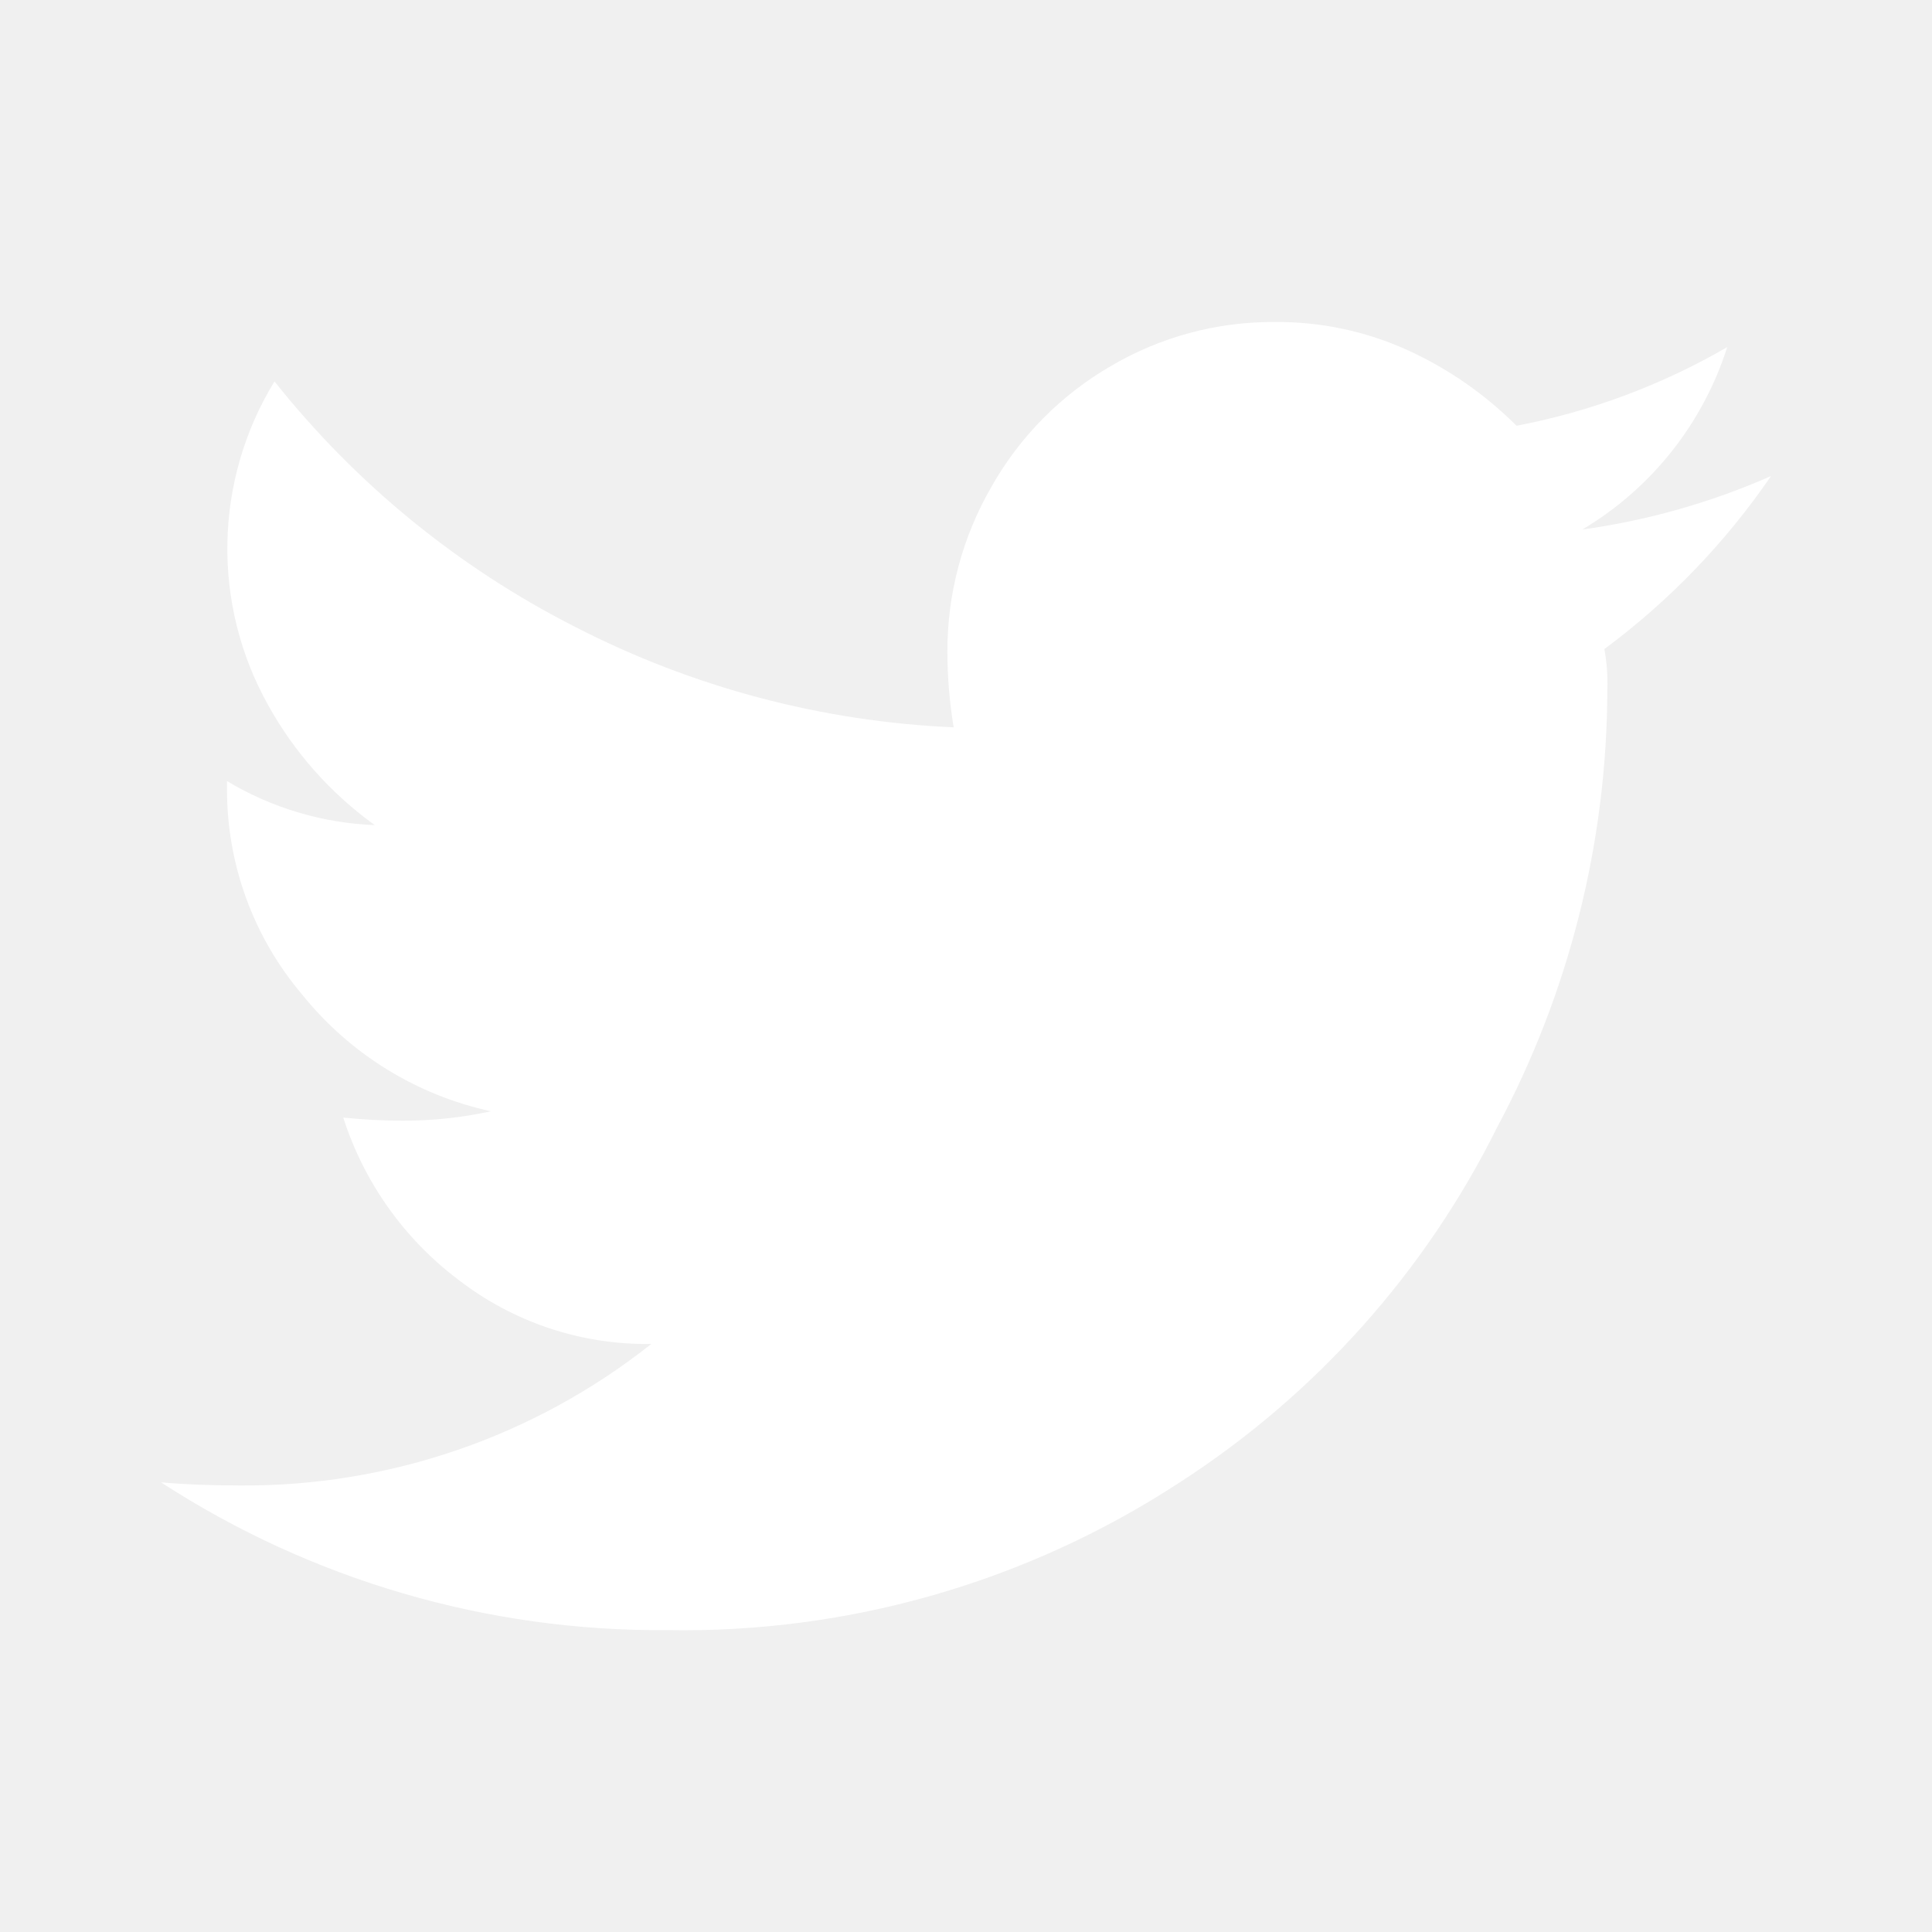
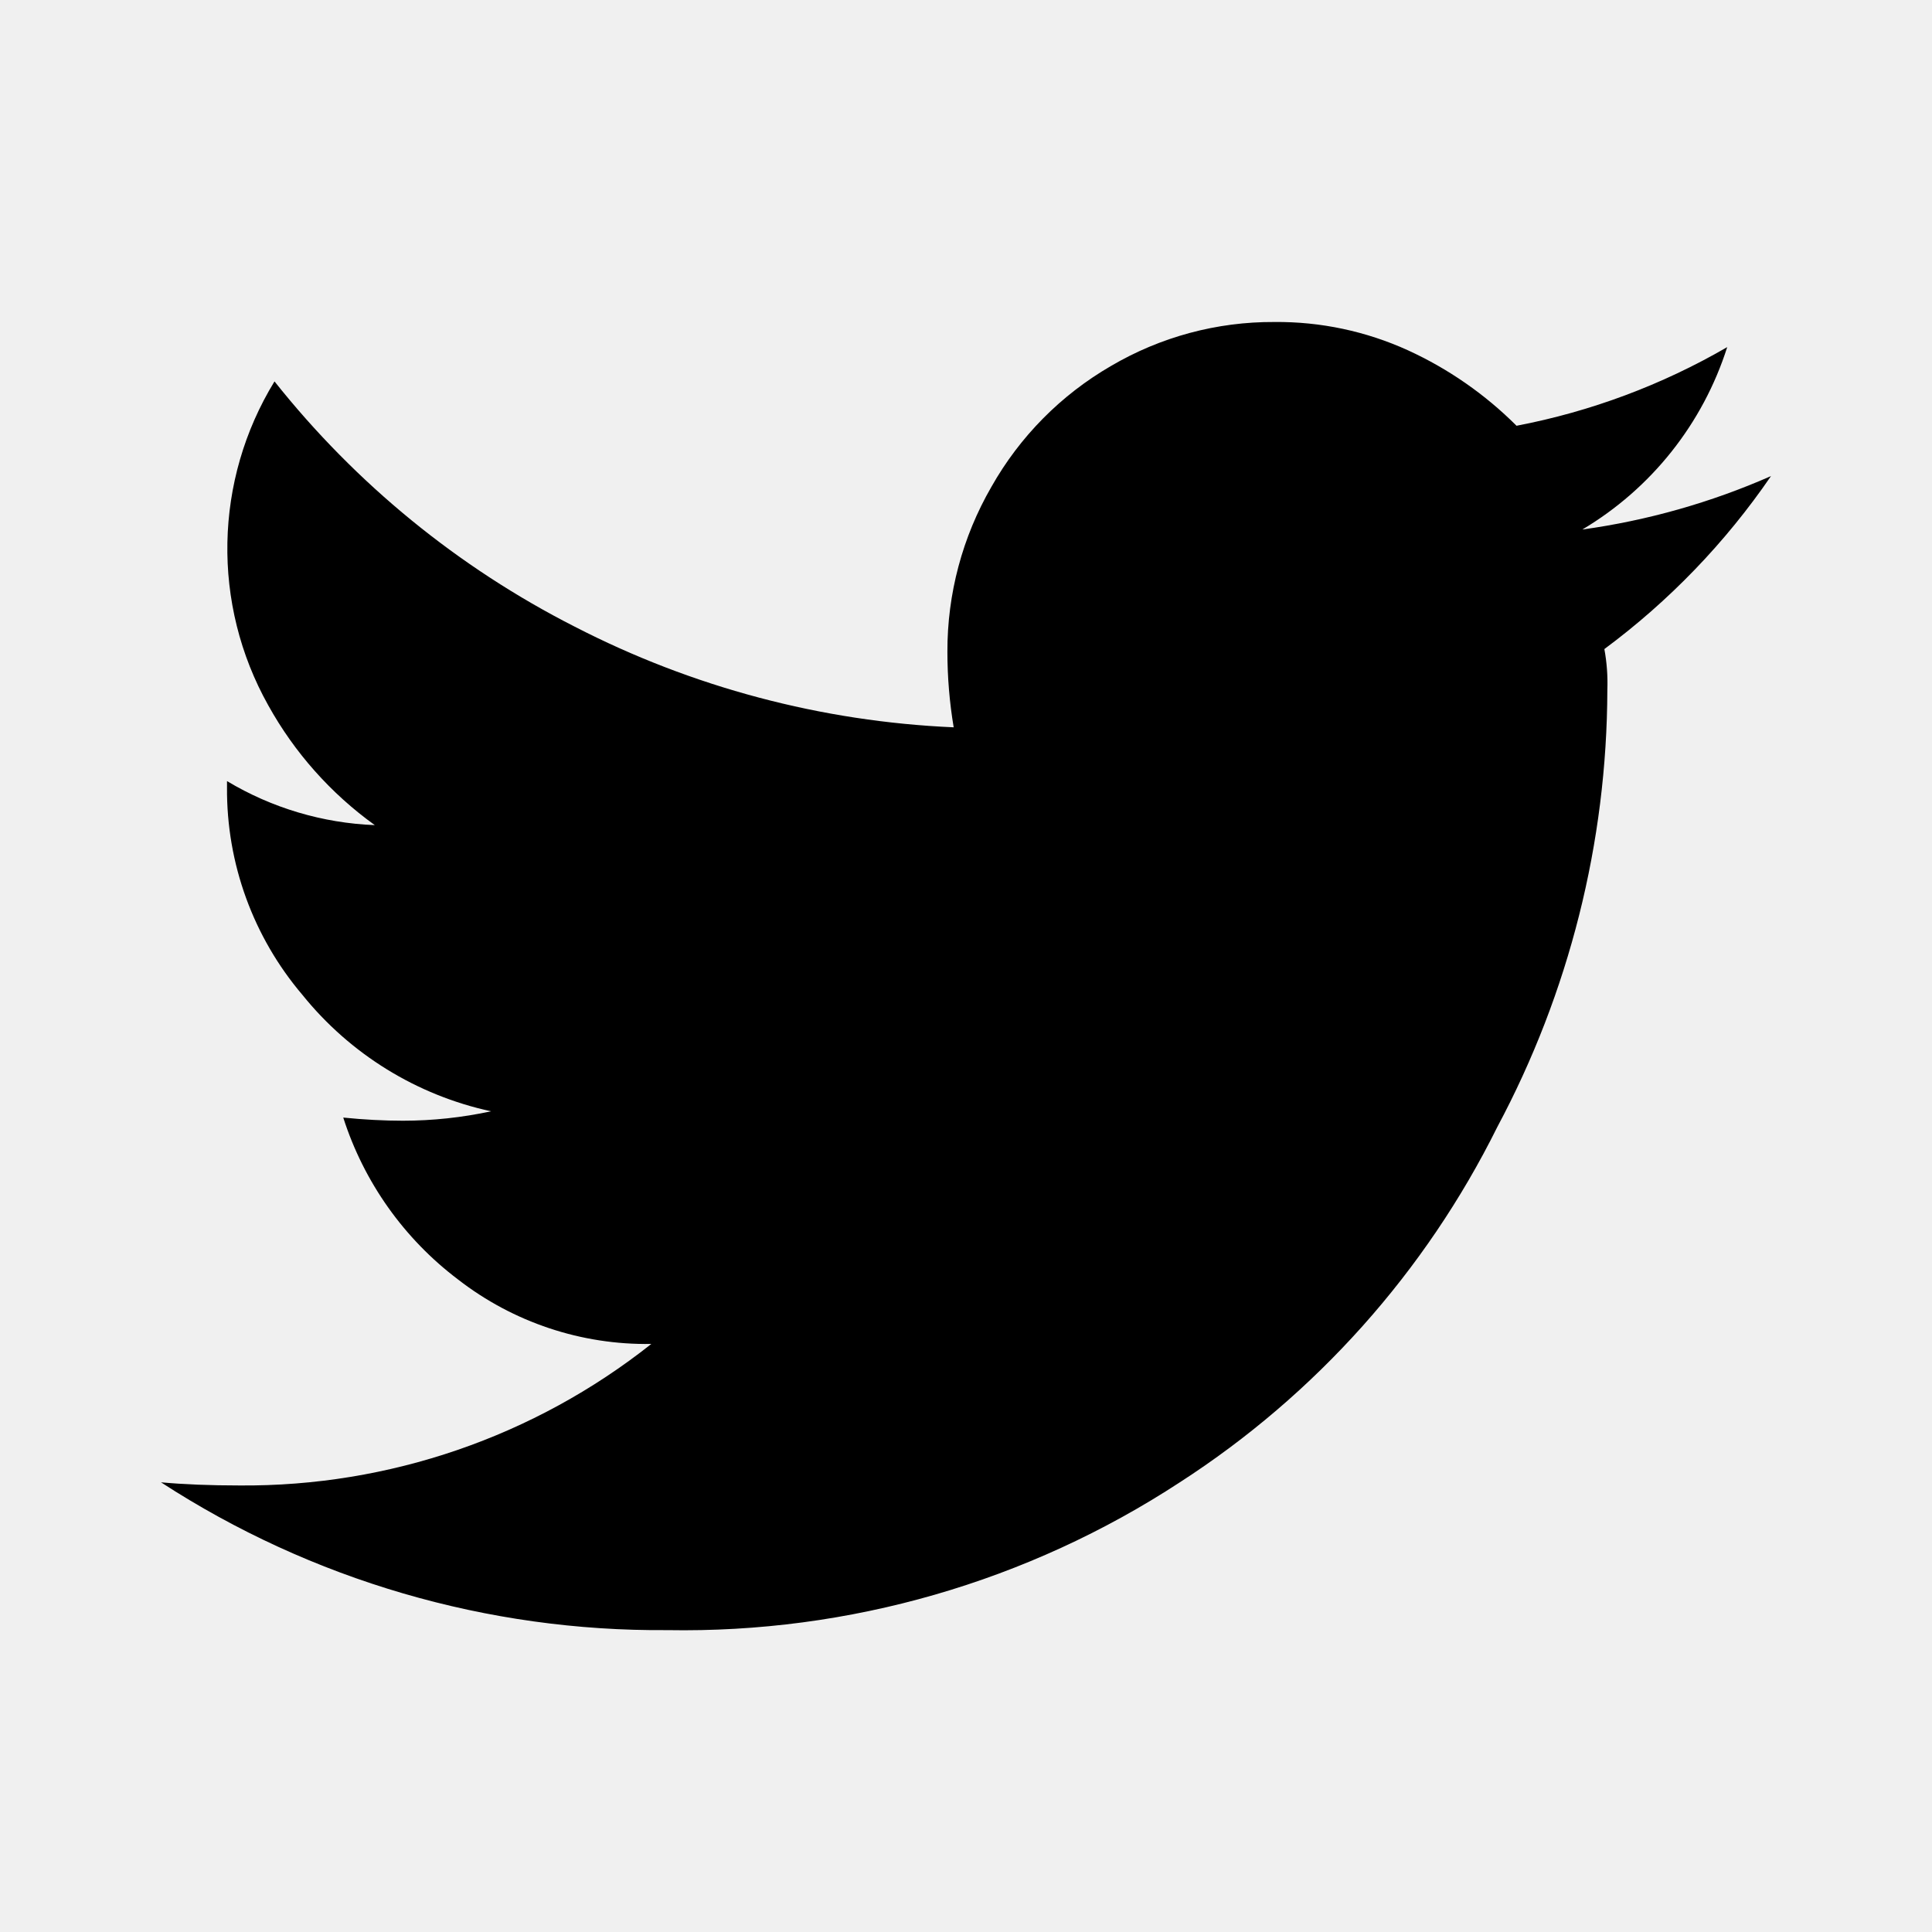
<svg xmlns="http://www.w3.org/2000/svg" width="24" height="24" viewBox="0 0 24 24">
  <g transform="translate(-727 -1798)">
-     <path d="M17.93,6.438A9.016,9.016,0,0,0,20,4.289a8.811,8.811,0,0,1-2.344.664,4.07,4.07,0,0,0,1.8-2.266,8.345,8.345,0,0,1-2.617.977,4.639,4.639,0,0,0-1.348-.937,3.913,3.913,0,0,0-1.66-.352,3.962,3.962,0,0,0-2.031.547,4.014,4.014,0,0,0-1.484,1.5,4.067,4.067,0,0,0-.547,2.051,5.693,5.693,0,0,0,.078.937,11.354,11.354,0,0,1-4.707-1.25,11.31,11.31,0,0,1-3.73-3.047,3.978,3.978,0,0,0-.078,4.023A4.55,4.55,0,0,0,2.656,8.625,3.861,3.861,0,0,1,.82,8.078v.078a3.932,3.932,0,0,0,.937,2.578A4.133,4.133,0,0,0,4.1,12.18a5.207,5.207,0,0,1-1.094.117q-.352,0-.742-.039A4.079,4.079,0,0,0,3.691,14.27a3.816,3.816,0,0,0,2.4.8A8.132,8.132,0,0,1,.977,16.828q-.547,0-.977-.039a11.38,11.38,0,0,0,6.289,1.836,11.27,11.27,0,0,0,6.367-1.836A11.156,11.156,0,0,0,16.6,12.375a11.583,11.583,0,0,0,1.367-5.43A2.327,2.327,0,0,0,17.93,6.438Z" transform="translate(729 1799.625)" fill="#fff" />
+     <path d="M17.93,6.438A9.016,9.016,0,0,0,20,4.289a8.811,8.811,0,0,1-2.344.664,4.07,4.07,0,0,0,1.8-2.266,8.345,8.345,0,0,1-2.617.977,4.639,4.639,0,0,0-1.348-.937,3.913,3.913,0,0,0-1.66-.352,3.962,3.962,0,0,0-2.031.547,4.014,4.014,0,0,0-1.484,1.5,4.067,4.067,0,0,0-.547,2.051,5.693,5.693,0,0,0,.078.937,11.354,11.354,0,0,1-4.707-1.25,11.31,11.31,0,0,1-3.73-3.047,3.978,3.978,0,0,0-.078,4.023A4.55,4.55,0,0,0,2.656,8.625,3.861,3.861,0,0,1,.82,8.078v.078a3.932,3.932,0,0,0,.937,2.578A4.133,4.133,0,0,0,4.1,12.18a5.207,5.207,0,0,1-1.094.117q-.352,0-.742-.039A4.079,4.079,0,0,0,3.691,14.27a3.816,3.816,0,0,0,2.4.8A8.132,8.132,0,0,1,.977,16.828q-.547,0-.977-.039a11.38,11.38,0,0,0,6.289,1.836,11.27,11.27,0,0,0,6.367-1.836A11.156,11.156,0,0,0,16.6,12.375a11.583,11.583,0,0,0,1.367-5.43A2.327,2.327,0,0,0,17.93,6.438Z" transform="translate(729 1799.625)" />
    <rect width="24" height="24" transform="translate(727 1798)" fill="none" />
  </g>
</svg>
